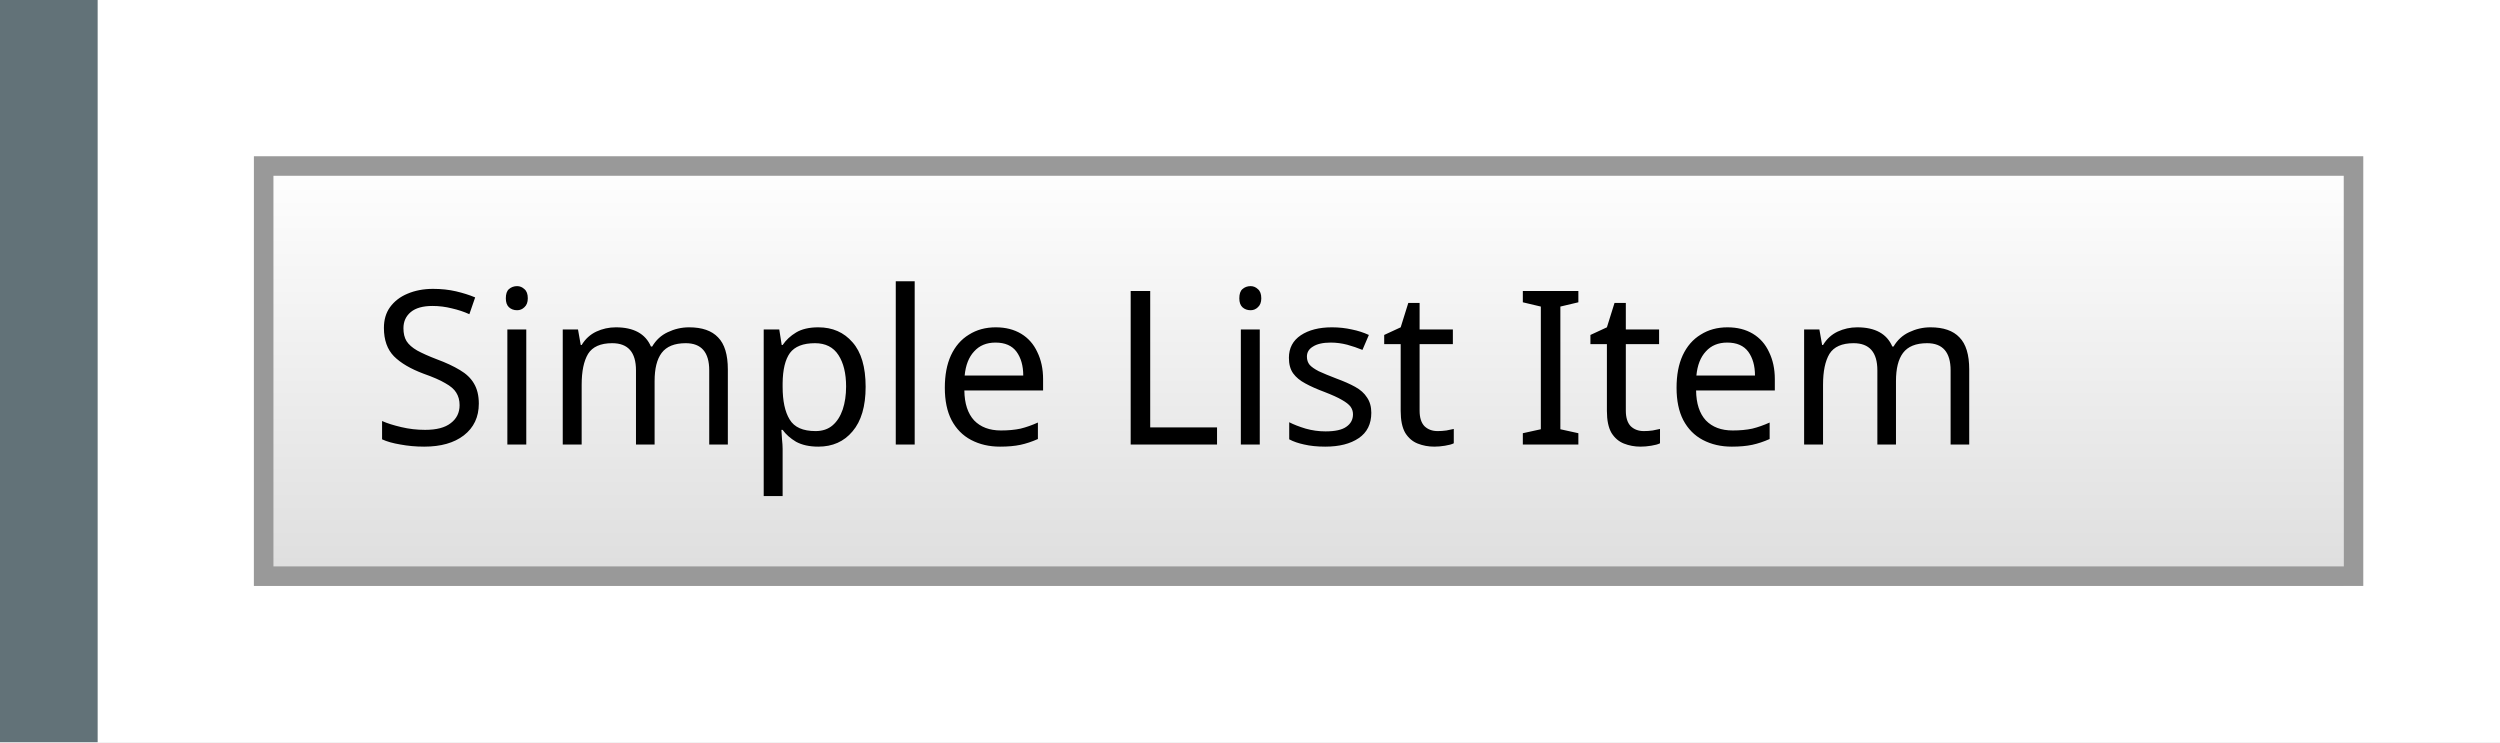
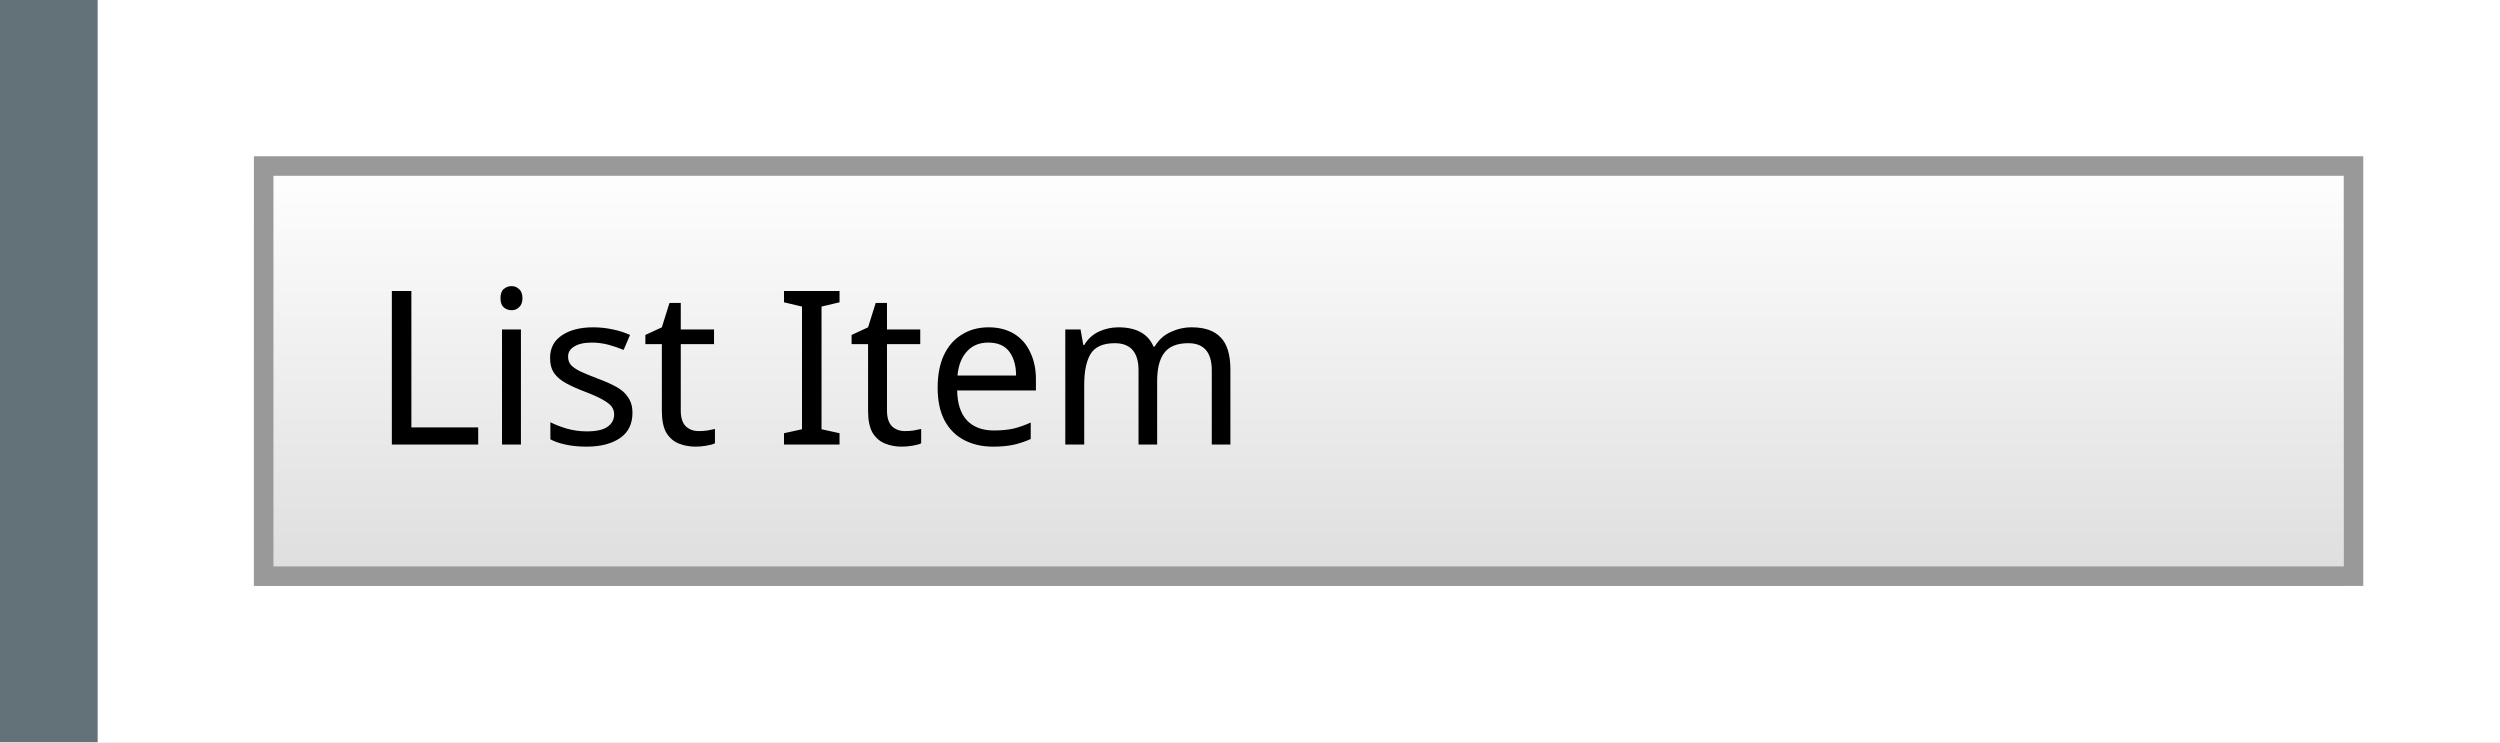
<svg xmlns="http://www.w3.org/2000/svg" version="1.1" id="Layer_1" x="0px" y="0px" width="128px" height="38px" viewBox="0 0 128 38" enable-background="new 0 0 128 38" xml:space="preserve">
  <defs>
    <style>
    
        @font-face {
            font-family: OpenSans-SemiBold;
            src: url('../../fonts/OpenSans-Semibold.ttf');
        }
    
  </style>
  </defs>
  <g>
    <rect fill="#FFFFFF" width="128" height="38" />
  </g>
  <g>
    <linearGradient id="SVGID_1_" gradientUnits="userSpaceOnUse" x1="66.5" y1="30.21" x2="66.5" y2="9.411">
      <stop offset="0" style="stop-color:#DDDDDD" />
      <stop offset="1" style="stop-color:#FDFDFD" />
    </linearGradient>
    <rect x="13" y="9" fill="url(#SVGID_1_)" width="107" height="21" />
    <path fill="#999999" d="M120,9v20H14V9H120 M121,8H13v22h108V8L121,8z" />
  </g>
  <rect fill="#627278" width="5" height="38" />
-   <text transform="matrix(1 0 0 1 19 22.7588)" font-family="'OpenSans-Semibold'" font-size="11" id="jqm_simple_list_item_title">Simple List Item</text>
+   <text transform="matrix(1 0 0 1 19 22.7588)" font-family="'OpenSans-Semibold'" font-size="11" id="jqm_list_item_title">List Item</text>
</svg>
